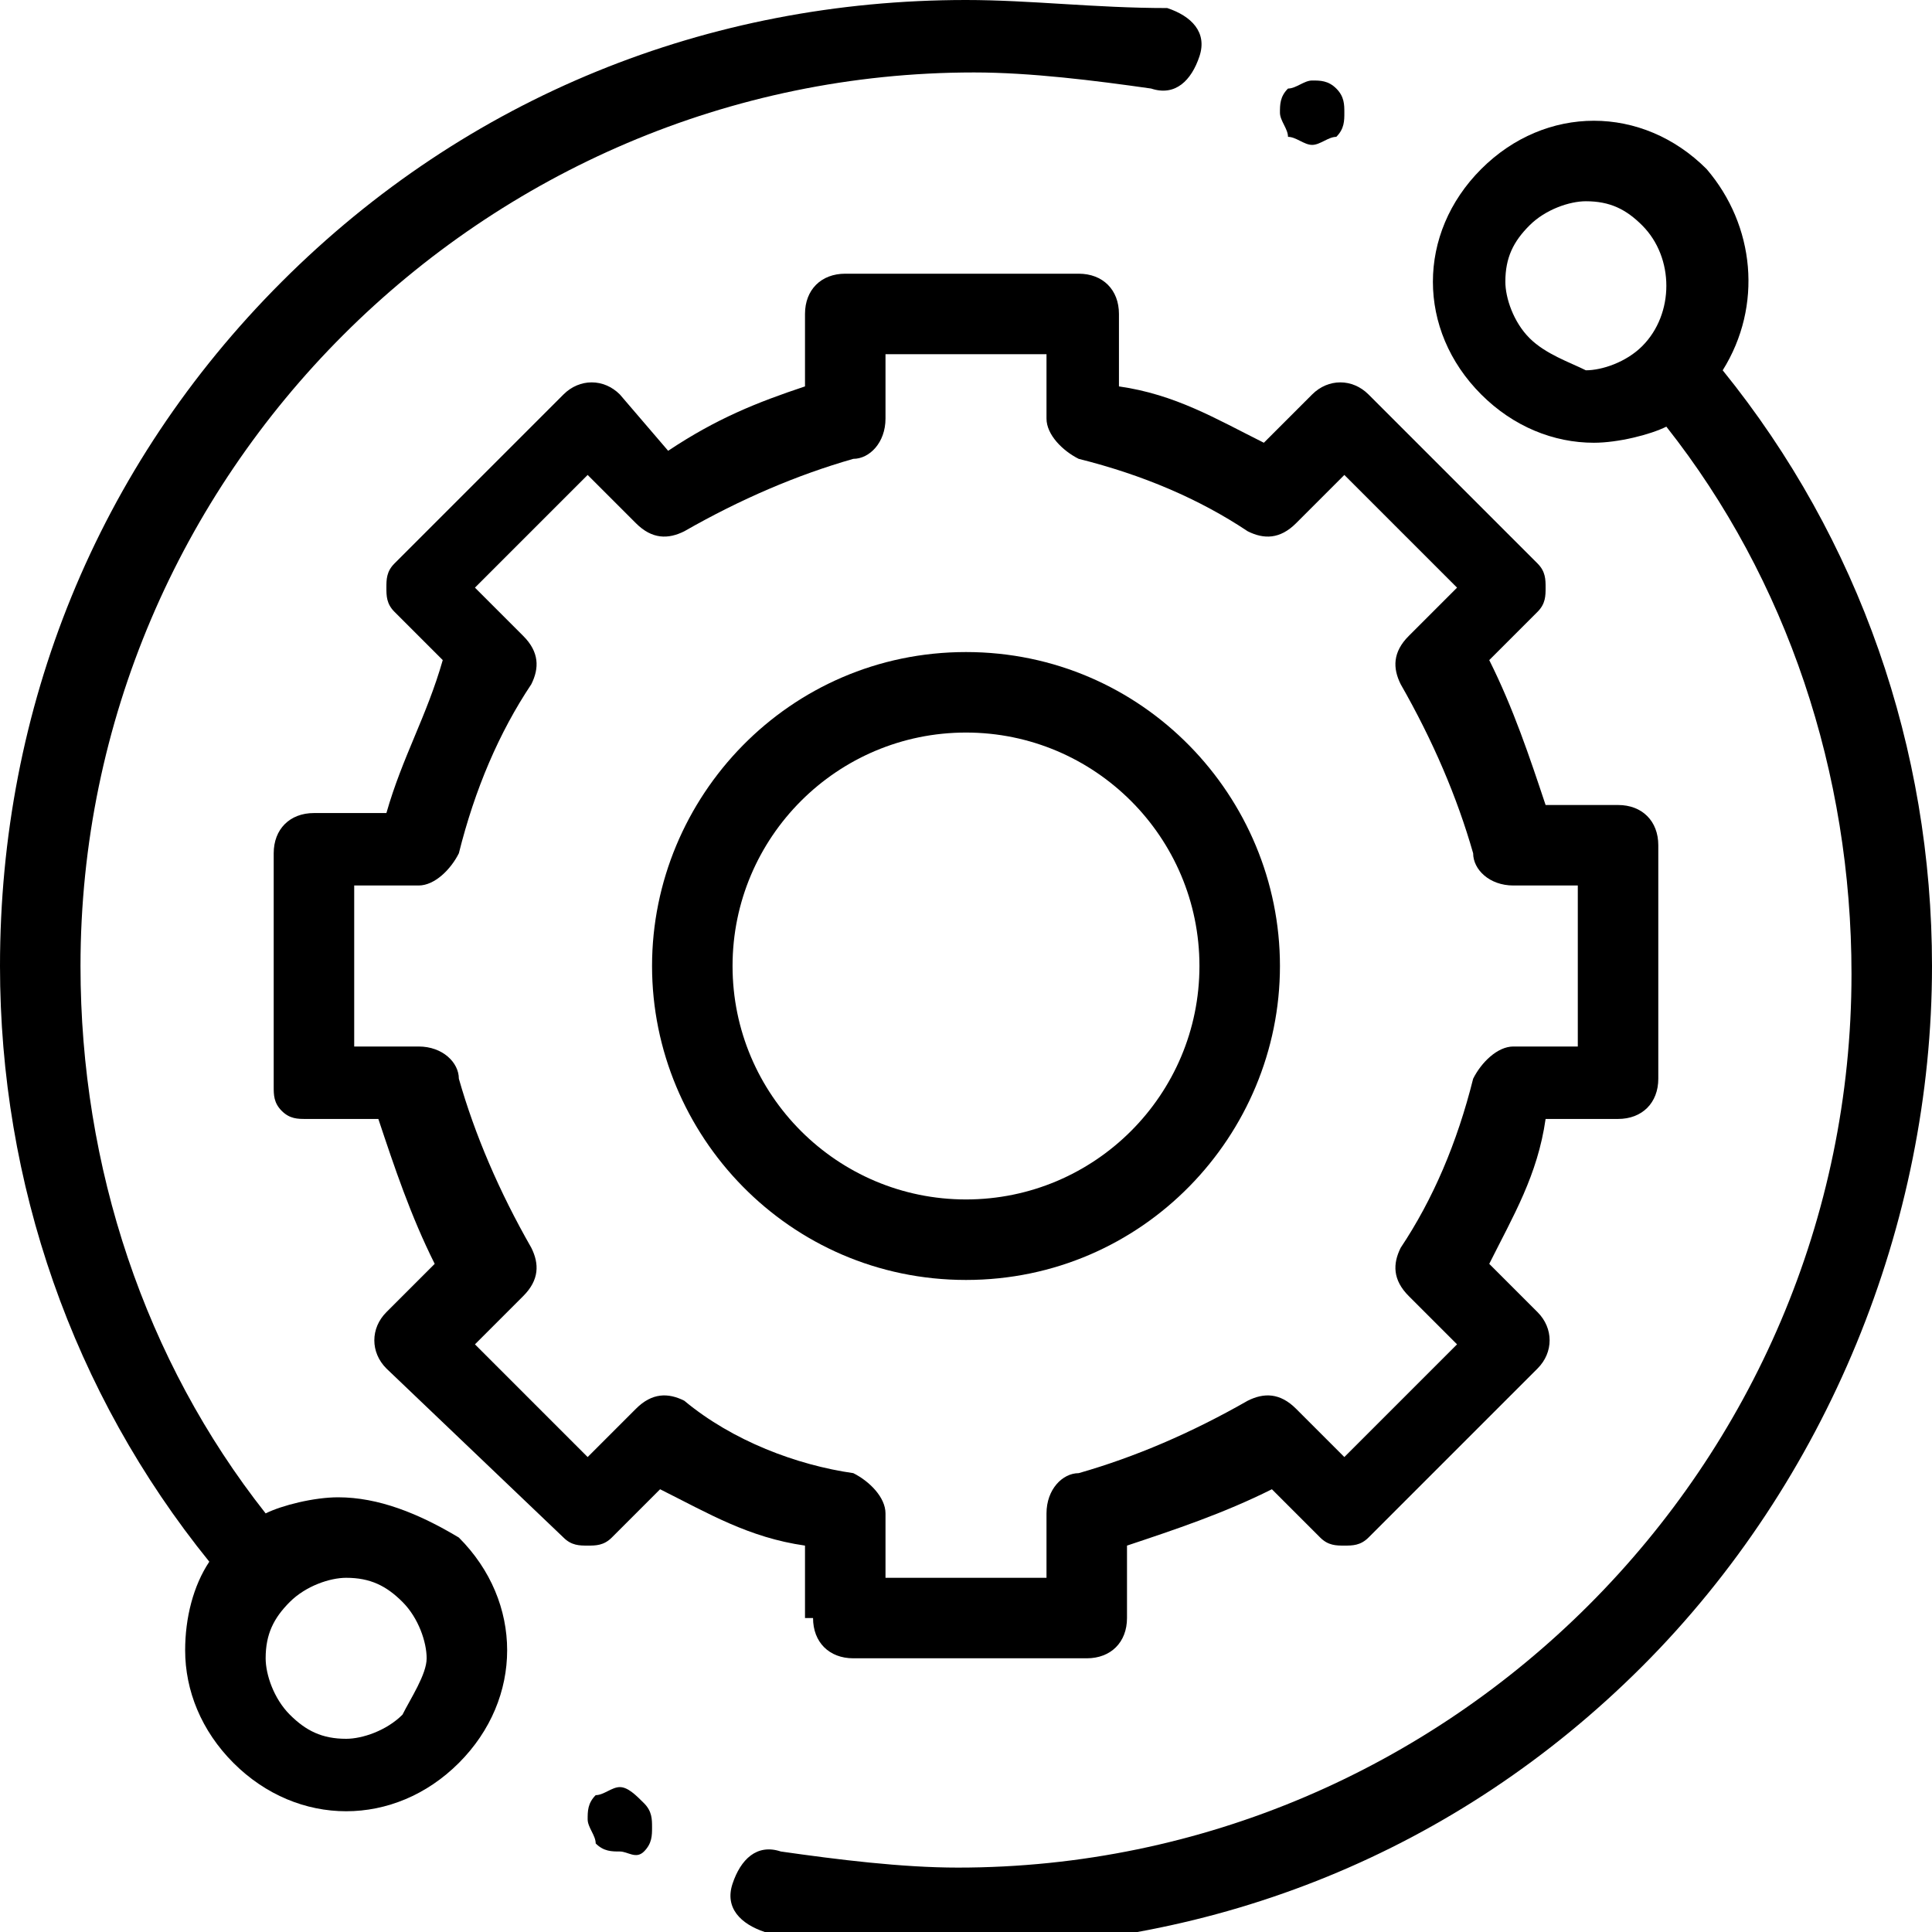
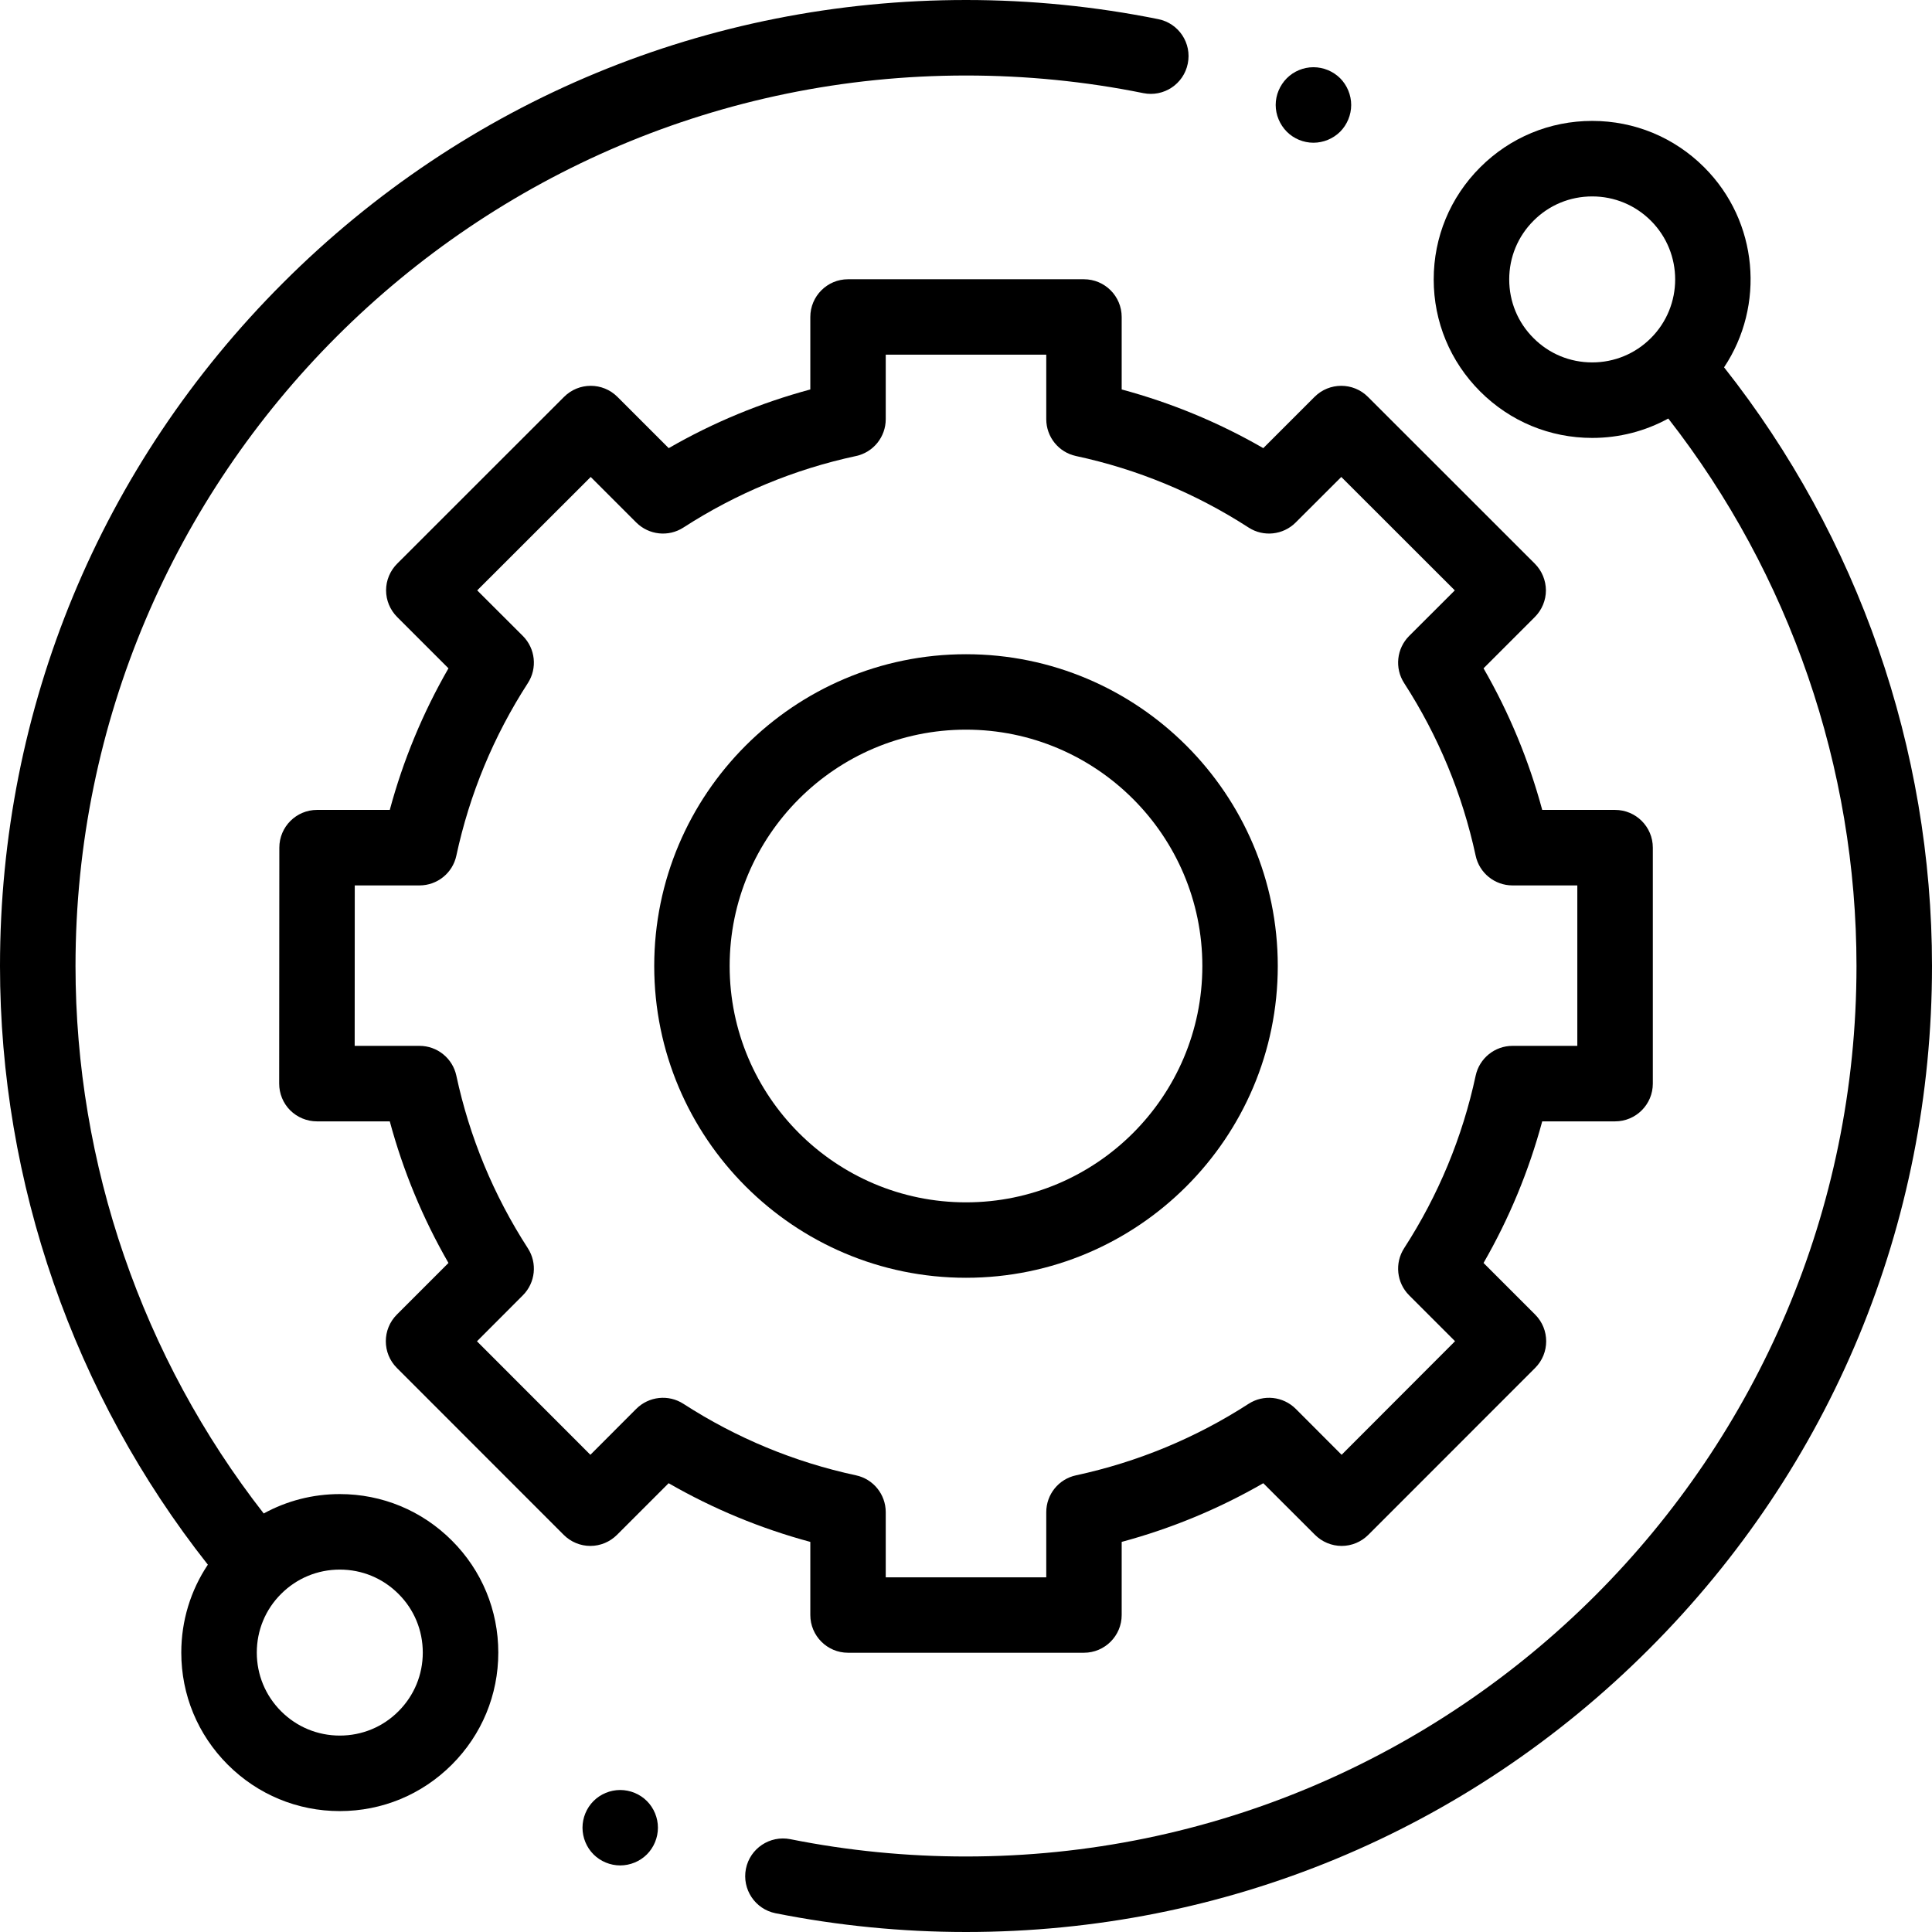
- <svg xmlns="http://www.w3.org/2000/svg" xmlns:xlink="http://www.w3.org/1999/xlink" version="1.1" id="Capa_1" x="0px" y="0px" viewBox="0 0 24 24" style="enable-background:new 0 0 24 24;" xml:space="preserve">
-   <style type="text/css">
- 	.st0{enable-background:new    ;}
- 	.st1{clip-path:url(#SVGID_2_);}
- 	.st2{clip-path:url(#SVGID_4_);}
- 	.st3{clip-path:url(#SVGID_6_);}
- 	.st4{clip-path:url(#SVGID_8_);}
- 	.st5{clip-path:url(#SVGID_10_);}
- 	.st6{clip-path:url(#SVGID_12_);}
- 	.st7{clip-path:url(#SVGID_14_);}
- 	.st8{clip-path:url(#SVGID_16_);}
- 	.st9{clip-path:url(#SVGID_18_);}
- 	.st10{clip-path:url(#SVGID_20_);}
- 	.st11{clip-path:url(#SVGID_22_);}
- 	.st12{clip-path:url(#SVGID_24_);}
- </style>
-   <g class="st0">
-     <g>
-       <defs>
-         <path id="SVGID_1_" d="M4.2,18.6c-0.3,0-0.7,0.1-0.9,0.2c-1.5-1.9-2.3-4.3-2.3-6.8c0-6.1,5-11.1,11.1-11.1c0.7,0,1.5,0.1,2.2,0.2     c0.3,0.1,0.5-0.1,0.6-0.4c0.1-0.3-0.1-0.5-0.4-0.6C13.6,0.1,12.8,0,12,0C8.8,0,5.8,1.2,3.5,3.5S0,8.8,0,12c0,2.7,0.9,5.3,2.6,7.4     c-0.2,0.3-0.3,0.7-0.3,1.1c0,0.5,0.2,1,0.6,1.4c0.4,0.4,0.9,0.6,1.4,0.6s1-0.2,1.4-0.6c0.4-0.4,0.6-0.9,0.6-1.4     c0-0.5-0.2-1-0.6-1.4C5.2,18.8,4.7,18.6,4.2,18.6z M5,21.3c-0.2,0.2-0.5,0.3-0.7,0.3c-0.3,0-0.5-0.1-0.7-0.3     c-0.2-0.2-0.3-0.5-0.3-0.7c0-0.3,0.1-0.5,0.3-0.7c0.2-0.2,0.5-0.3,0.7-0.3c0.3,0,0.5,0.1,0.7,0.3c0.2,0.2,0.3,0.5,0.3,0.7     C5.3,20.8,5.1,21.1,5,21.3z" />
-       </defs>
-       <clipPath id="SVGID_2_">
-         <use xlink:href="#SVGID_1_" style="overflow:visible;" />
+ <svg xmlns="http://www.w3.org/2000/svg" version="1.1" width="24pt" height="24pt" viewBox="0 0 24 24">
+   <g enable-background="new">
+     <clipPath id="cp0">
+       <path transform="matrix(1,0,0,-1,0,24)" d="M 4.221 5.44 C 3.885 5.44 3.562 5.356 3.276 5.199 C 1.766 7.134 .938 9.537 .938 12 C .938 18.1 5.9 23.062 12 23.062 C 12.742 23.062 13.483 22.989 14.203 22.843 C 14.457 22.792 14.704 22.956 14.755 23.21 C 14.807 23.463 14.643 23.711 14.389 23.762 C 13.607 23.92 12.804 24 12 24 C 8.795 24 5.781 22.752 3.515 20.485 C 1.248 18.219 0 15.205 0 12 C 0 9.304 .916 6.673 2.582 4.563 C 2.368 4.243 2.252 3.866 2.252 3.471 C 2.252 2.945 2.457 2.451 2.829 2.079 C 3.201 1.707 3.695 1.502 4.221 1.502 C 4.747 1.502 5.241 1.707 5.613 2.079 C 5.985 2.451 6.19 2.945 6.19 3.471 C 6.19 3.997 5.985 4.492 5.613 4.863 C 5.241 5.235 4.747 5.44 4.221 5.44 Z M 4.95 2.742 C 4.756 2.547 4.497 2.44 4.221 2.44 C 3.946 2.44 3.687 2.547 3.492 2.742 C 3.297 2.937 3.19 3.196 3.19 3.471 C 3.19 3.747 3.297 4.006 3.492 4.2 C 3.687 4.395 3.946 4.502 4.221 4.502 C 4.497 4.502 4.755 4.395 4.95 4.2 C 5.145 4.006 5.252 3.747 5.252 3.471 C 5.252 3.196 5.145 2.937 4.95 2.742 Z " fill-rule="evenodd" />
+     </clipPath>
+     <g clip-path="url(#cp0)">
+       <clipPath id="cp1">
+         <path transform="matrix(1,0,0,-1,0,24)" d="M -300 -1068 L 963 -1068 L 963 195 L -300 195 Z " />
      </clipPath>
-       <g class="st1">
-         <g>
-           <defs>
-             <rect id="SVGID_3_" x="-300" y="-171" width="1263" height="1263" />
-           </defs>
-           <clipPath id="SVGID_4_">
-             <use xlink:href="#SVGID_3_" style="overflow:visible;" />
-           </clipPath>
-           <g class="st2">
-             <path d="M-5-5h24.8v32.5H-5V-5z" />
-           </g>
-         </g>
+       <g clip-path="url(#cp1)">
+         <path transform="matrix(1,0,0,-1,0,24)" d="M -5 29 L 19.765 29 L 19.765 -3.498 L -5 -3.498 Z " />
      </g>
    </g>
-     <g>
-       <defs>
-         <path id="SVGID_5_" d="M21.4,4.6c0.5-0.8,0.4-1.8-0.2-2.5c-0.4-0.4-0.9-0.6-1.4-0.6c-0.5,0-1,0.2-1.4,0.6     c-0.4,0.4-0.6,0.9-0.6,1.4c0,0.5,0.2,1,0.6,1.4c0.4,0.4,0.9,0.6,1.4,0.6c0.3,0,0.7-0.1,0.9-0.2c1.5,1.9,2.3,4.3,2.3,6.8     c0,6.1-5,11.1-11.1,11.1c-0.7,0-1.5-0.1-2.2-0.2c-0.3-0.1-0.5,0.1-0.6,0.4c-0.1,0.3,0.1,0.5,0.4,0.6c0.8,0.2,1.6,0.2,2.4,0.2     c3.2,0,6.2-1.2,8.5-3.5S24,15.2,24,12C24,9.3,23.1,6.7,21.4,4.6z M19,4.2c-0.2-0.2-0.3-0.5-0.3-0.7c0-0.3,0.1-0.5,0.3-0.7     c0.2-0.2,0.5-0.3,0.7-0.3c0.3,0,0.5,0.1,0.7,0.3c0.4,0.4,0.4,1.1,0,1.5c-0.2,0.2-0.5,0.3-0.7,0.3C19.5,4.5,19.2,4.4,19,4.2z" />
-       </defs>
-       <clipPath id="SVGID_6_">
-         <use xlink:href="#SVGID_5_" style="overflow:visible;" />
+     <clipPath id="cp2">
+       <path transform="matrix(1,0,0,-1,0,24)" d="M 21.417 19.437 C 21.927 20.202 21.845 21.247 21.171 21.921 C 20.799 22.293 20.305 22.498 19.779 22.498 C 19.253 22.498 18.759 22.293 18.387 21.921 C 18.015 21.549 17.81 21.055 17.81 20.529 C 17.81 20.003 18.015 19.509 18.387 19.137 C 18.759 18.765 19.253 18.56 19.779 18.56 C 20.115 18.56 20.438 18.644 20.724 18.801 C 22.234 16.866 23.062 14.463 23.062 12 C 23.062 5.9 18.1 .938 12 .938 C 11.266 .938 10.531 1.01 9.818 1.153 C 9.564 1.203 9.317 1.039 9.266 .785 C 9.216 .531 9.38 .284 9.634 .233 C 10.408 .079 11.204 0 12 0 C 15.205 0 18.219 1.248 20.485 3.515 C 22.752 5.781 24 8.795 24 12 C 24 14.696 23.084 17.328 21.417 19.437 Z M 19.05 19.8 C 18.855 19.994 18.748 20.253 18.748 20.529 C 18.748 20.804 18.855 21.063 19.05 21.258 C 19.244 21.453 19.503 21.56 19.779 21.56 C 20.054 21.56 20.313 21.453 20.508 21.258 C 20.91 20.856 20.91 20.202 20.508 19.8 C 20.313 19.605 20.054 19.498 19.779 19.498 C 19.503 19.498 19.244 19.605 19.05 19.8 Z " fill-rule="evenodd" />
+     </clipPath>
+     <g clip-path="url(#cp2)">
+       <clipPath id="cp3">
+         <path transform="matrix(1,0,0,-1,0,24)" d="M -300 -1068 L 963 -1068 L 963 195 L -300 195 Z " />
      </clipPath>
-       <g class="st3">
-         <g>
-           <defs>
-             <rect id="SVGID_7_" x="-300" y="-171" width="1263" height="1263" />
-           </defs>
-           <clipPath id="SVGID_8_">
-             <use xlink:href="#SVGID_7_" style="overflow:visible;" />
-           </clipPath>
-           <g class="st4">
-             <path d="M4.3-3.5H29V29H4.3V-3.5z" />
-           </g>
-         </g>
+       <g clip-path="url(#cp3)">
+         <path transform="matrix(1,0,0,-1,0,24)" d="M 4.257 27.498 L 29 27.498 L 29 -5 L 4.257 -5 Z " />
      </g>
    </g>
-     <g>
-       <defs>
-         <path id="SVGID_9_" d="M10.1,20.1c0,0.3,0.2,0.5,0.5,0.5h2.9c0.3,0,0.5-0.2,0.5-0.5v-0.9c0.6-0.2,1.2-0.4,1.8-0.7l0.6,0.6     c0.1,0.1,0.2,0.1,0.3,0.1c0.1,0,0.2,0,0.3-0.1l2.1-2.1c0.2-0.2,0.2-0.5,0-0.7l-0.6-0.6c0.3-0.6,0.6-1.1,0.7-1.8h0.9     c0.3,0,0.5-0.2,0.5-0.5v-2.9c0-0.3-0.2-0.5-0.5-0.5h-0.9c-0.2-0.6-0.4-1.2-0.7-1.8l0.6-0.6c0.1-0.1,0.1-0.2,0.1-0.3     c0-0.1,0-0.2-0.1-0.3L17,4.9c-0.2-0.2-0.5-0.2-0.7,0l-0.6,0.6c-0.6-0.3-1.1-0.6-1.8-0.7V3.9c0-0.3-0.2-0.5-0.5-0.5h-2.9     c-0.3,0-0.5,0.2-0.5,0.5v0.9C9.4,5,8.9,5.2,8.3,5.6L7.7,4.9C7.5,4.7,7.2,4.7,7,4.9L4.9,7C4.8,7.1,4.8,7.2,4.8,7.3     c0,0.1,0,0.2,0.1,0.3l0.6,0.6C5.3,8.9,5,9.4,4.8,10.1H3.9c-0.3,0-0.5,0.2-0.5,0.5l0,2.9c0,0.1,0,0.2,0.1,0.3     c0.1,0.1,0.2,0.1,0.3,0.1h0.9c0.2,0.6,0.4,1.2,0.7,1.8l-0.6,0.6c-0.2,0.2-0.2,0.5,0,0.7L7,19.1c0.1,0.1,0.2,0.1,0.3,0.1h0     c0.1,0,0.2,0,0.3-0.1l0.6-0.6c0.6,0.3,1.1,0.6,1.8,0.7V20.1z M8.5,17.4c-0.2-0.1-0.4-0.1-0.6,0.1l-0.6,0.6l-1.4-1.4l0.6-0.6     c0.2-0.2,0.2-0.4,0.1-0.6c-0.4-0.7-0.7-1.4-0.9-2.1c0-0.2-0.2-0.4-0.5-0.4H4.4l0-2h0.8c0.2,0,0.4-0.2,0.5-0.4     c0.2-0.8,0.5-1.5,0.9-2.1c0.1-0.2,0.1-0.4-0.1-0.6L5.9,7.3l1.4-1.4l0.6,0.6c0.2,0.2,0.4,0.2,0.6,0.1c0.7-0.4,1.4-0.7,2.1-0.9     c0.2,0,0.4-0.2,0.4-0.5V4.4h2v0.8c0,0.2,0.2,0.4,0.4,0.5c0.8,0.2,1.5,0.5,2.1,0.9c0.2,0.1,0.4,0.1,0.6-0.1l0.6-0.6l1.4,1.4     l-0.6,0.6c-0.2,0.2-0.2,0.4-0.1,0.6c0.4,0.7,0.7,1.4,0.9,2.1c0,0.2,0.2,0.4,0.5,0.4h0.8v2h-0.8c-0.2,0-0.4,0.2-0.5,0.4     c-0.2,0.8-0.5,1.5-0.9,2.1c-0.1,0.2-0.1,0.4,0.1,0.6l0.6,0.6l-1.4,1.4l-0.6-0.6c-0.2-0.2-0.4-0.2-0.6-0.1     c-0.7,0.4-1.4,0.7-2.1,0.9c-0.2,0-0.4,0.2-0.4,0.5v0.8h-2v-0.8c0-0.2-0.2-0.4-0.4-0.5C9.9,18.2,9.1,17.9,8.5,17.4z" />
-       </defs>
-       <clipPath id="SVGID_10_">
-         <use xlink:href="#SVGID_9_" style="overflow:visible;" />
+     <clipPath id="cp4">
+       <path transform="matrix(1,0,0,-1,0,24)" d="M 10.066 3.938 C 10.066 3.679 10.276 3.469 10.534 3.469 L 13.465 3.469 C 13.724 3.469 13.934 3.679 13.934 3.938 L 13.934 4.846 C 14.55 5.012 15.14 5.256 15.693 5.575 L 16.335 4.934 C 16.423 4.846 16.542 4.796 16.667 4.796 C 16.791 4.796 16.91 4.846 16.998 4.934 L 19.07 7.007 C 19.253 7.19 19.253 7.487 19.07 7.67 L 18.429 8.311 C 18.748 8.865 18.992 9.454 19.158 10.07 L 20.063 10.07 C 20.322 10.07 20.532 10.28 20.532 10.539 L 20.532 13.47 C 20.532 13.729 20.322 13.939 20.063 13.939 L 19.158 13.939 C 18.992 14.555 18.748 15.144 18.429 15.698 L 19.066 16.335 C 19.154 16.423 19.204 16.542 19.204 16.667 C 19.203 16.791 19.154 16.91 19.066 16.998 L 16.993 19.07 C 16.81 19.253 16.513 19.253 16.33 19.07 L 15.693 18.433 C 15.14 18.752 14.55 18.996 13.934 19.162 L 13.934 20.062 C 13.934 20.321 13.724 20.531 13.465 20.531 L 10.534 20.531 C 10.276 20.531 10.066 20.321 10.066 20.062 L 10.066 19.162 C 9.45 18.996 8.86 18.752 8.307 18.433 L 7.67 19.07 C 7.487 19.253 7.19 19.253 7.007 19.07 L 4.934 16.998 C 4.846 16.91 4.796 16.791 4.796 16.667 C 4.796 16.542 4.846 16.423 4.934 16.335 L 5.571 15.698 C 5.252 15.144 5.008 14.555 4.842 13.939 L 3.938 13.939 C 3.68 13.939 3.47 13.729 3.47 13.47 L 3.468 10.539 C 3.468 10.415 3.517 10.295 3.605 10.207 C 3.693 10.12 3.812 10.07 3.937 10.07 L 4.842 10.07 C 5.008 9.454 5.252 8.865 5.571 8.311 L 4.93 7.67 C 4.747 7.487 4.747 7.19 4.93 7.007 L 7.002 4.934 C 7.09 4.846 7.209 4.796 7.333 4.796 L 7.334 4.796 C 7.458 4.796 7.577 4.846 7.665 4.934 L 8.306 5.575 C 8.86 5.256 9.45 5.012 10.066 4.846 L 10.066 3.938 Z M 8.49 6.561 C 8.305 6.681 8.061 6.655 7.904 6.499 L 7.334 5.928 L 5.925 7.338 L 6.495 7.909 C 6.651 8.065 6.677 8.309 6.557 8.494 C 6.132 9.152 5.833 9.873 5.669 10.637 C 5.623 10.853 5.432 11.008 5.211 11.008 L 4.406 11.008 L 4.407 13.001 L 5.211 13.001 C 5.432 13.001 5.623 13.155 5.669 13.371 C 5.833 14.135 6.132 14.856 6.557 15.514 C 6.677 15.699 6.651 15.944 6.495 16.1 L 5.928 16.666 L 7.338 18.075 L 7.904 17.509 C 8.061 17.353 8.305 17.327 8.49 17.447 C 9.148 17.872 9.869 18.171 10.633 18.335 C 10.849 18.381 11.003 18.572 11.003 18.793 L 11.003 19.594 L 12.997 19.594 L 12.997 18.793 C 12.997 18.572 13.151 18.381 13.367 18.335 C 14.131 18.171 14.852 17.872 15.51 17.447 C 15.695 17.327 15.939 17.353 16.095 17.509 L 16.662 18.075 L 18.072 16.666 L 17.505 16.1 C 17.349 15.944 17.323 15.699 17.443 15.514 C 17.868 14.856 18.166 14.135 18.331 13.371 C 18.377 13.155 18.568 13.001 18.789 13.001 L 19.594 13.001 L 19.594 11.008 L 18.789 11.008 C 18.568 11.008 18.377 10.853 18.331 10.637 C 18.167 9.873 17.868 9.152 17.443 8.495 C 17.323 8.309 17.349 8.065 17.505 7.909 L 18.075 7.339 L 16.666 5.928 L 16.096 6.499 C 15.939 6.655 15.695 6.681 15.51 6.561 C 14.852 6.136 14.131 5.838 13.367 5.673 C 13.151 5.627 12.997 5.436 12.997 5.215 L 12.997 4.406 L 11.003 4.406 L 11.003 5.215 C 11.003 5.436 10.849 5.627 10.633 5.673 C 9.869 5.837 9.148 6.136 8.49 6.561 Z " fill-rule="evenodd" />
+     </clipPath>
+     <g clip-path="url(#cp4)">
+       <clipPath id="cp5">
+         <path transform="matrix(1,0,0,-1,0,24)" d="M -300 -1068 L 963 -1068 L 963 195 L -300 195 Z " />
      </clipPath>
-       <g class="st5">
-         <g>
-           <defs>
-             <rect id="SVGID_11_" x="-300" y="-171" width="1263" height="1263" />
-           </defs>
-           <clipPath id="SVGID_12_">
-             <use xlink:href="#SVGID_11_" style="overflow:visible;" />
-           </clipPath>
-           <g class="st6">
-             <path d="M-1.5-1.5h27.1v27.1H-1.5V-1.5z" />
-           </g>
-         </g>
+       <g clip-path="url(#cp5)">
+         <path transform="matrix(1,0,0,-1,0,24)" d="M -1.532 25.531 L 25.532 25.531 L 25.532 -1.531 L -1.532 -1.531 Z " />
      </g>
    </g>
-     <g>
-       <defs>
-         <path id="SVGID_13_" d="M15.9,12c0-2.1-1.7-3.9-3.9-3.9S8.1,9.9,8.1,12s1.7,3.9,3.9,3.9S15.9,14.1,15.9,12z M9.1,12     c0-1.6,1.3-2.9,2.9-2.9s2.9,1.3,2.9,2.9s-1.3,2.9-2.9,2.9S9.1,13.6,9.1,12z" />
-       </defs>
-       <clipPath id="SVGID_14_">
-         <use xlink:href="#SVGID_13_" style="overflow:visible;" />
+     <clipPath id="cp6">
+       <path transform="matrix(1,0,0,-1,0,24)" d="M 15.873 12 C 15.873 14.136 14.136 15.873 12 15.873 C 9.864 15.873 8.127 14.136 8.127 12 C 8.127 9.864 9.864 8.127 12 8.127 C 14.136 8.127 15.873 9.864 15.873 12 Z M 9.064 12 C 9.064 13.619 10.381 14.936 12 14.936 C 13.619 14.936 14.936 13.619 14.936 12 C 14.936 10.381 13.619 9.064 12 9.064 C 10.381 9.064 9.064 10.381 9.064 12 Z " fill-rule="evenodd" />
+     </clipPath>
+     <g clip-path="url(#cp6)">
+       <clipPath id="cp7">
+         <path transform="matrix(1,0,0,-1,0,24)" d="M -300 -1068 L 963 -1068 L 963 195 L -300 195 Z " />
      </clipPath>
-       <g class="st7">
-         <g>
-           <defs>
-             <rect id="SVGID_15_" x="-300" y="-171" width="1263" height="1263" />
-           </defs>
-           <clipPath id="SVGID_16_">
-             <use xlink:href="#SVGID_15_" style="overflow:visible;" />
-           </clipPath>
-           <g class="st8">
-             <path d="M3.1,3.1h17.7v17.7H3.1V3.1z" />
-           </g>
-         </g>
+       <g clip-path="url(#cp7)">
+         <path transform="matrix(1,0,0,-1,0,24)" d="M 3.127 20.873 L 20.873 20.873 L 20.873 3.127 L 3.127 3.127 Z " />
      </g>
    </g>
-     <g>
-       <defs>
-         <path id="SVGID_17_" d="M16.3,1.8c0.1,0,0.2-0.1,0.3-0.1c0.1-0.1,0.1-0.2,0.1-0.3c0-0.1,0-0.2-0.1-0.3c-0.1-0.1-0.2-0.1-0.3-0.1     c-0.1,0-0.2,0.1-0.3,0.1c-0.1,0.1-0.1,0.2-0.1,0.3c0,0.1,0.1,0.2,0.1,0.3C16.1,1.7,16.2,1.8,16.3,1.8z" />
-       </defs>
-       <clipPath id="SVGID_18_">
-         <use xlink:href="#SVGID_17_" style="overflow:visible;" />
+     <clipPath id="cp8">
+       <path transform="matrix(1,0,0,-1,0,24)" d="M 16.316 22.227 C 16.44 22.227 16.56 22.277 16.648 22.364 C 16.735 22.452 16.785 22.573 16.785 22.696 C 16.785 22.819 16.735 22.94 16.648 23.028 C 16.56 23.115 16.44 23.165 16.316 23.165 C 16.192 23.165 16.072 23.115 15.985 23.028 C 15.898 22.94 15.847 22.82 15.847 22.696 C 15.847 22.573 15.898 22.452 15.985 22.364 C 16.072 22.277 16.192 22.227 16.316 22.227 Z " fill-rule="evenodd" />
+     </clipPath>
+     <g clip-path="url(#cp8)">
+       <clipPath id="cp9">
+         <path transform="matrix(1,0,0,-1,0,24)" d="M -300 -1068 L 963 -1068 L 963 195 L -300 195 Z " />
      </clipPath>
-       <g class="st9">
-         <g>
-           <defs>
-             <rect id="SVGID_19_" x="-300" y="-171" width="1263" height="1263" />
-           </defs>
-           <clipPath id="SVGID_20_">
-             <use xlink:href="#SVGID_19_" style="overflow:visible;" />
-           </clipPath>
-           <g class="st10">
-             <path d="M10.8-4.2h10.9V6.8H10.8V-4.2z" />
-           </g>
-         </g>
+       <g clip-path="url(#cp9)">
+         <path transform="matrix(1,0,0,-1,0,24)" d="M 10.847 28.165 L 21.785 28.165 L 21.785 17.227 L 10.847 17.227 Z " />
      </g>
    </g>
-     <g>
-       <defs>
-         <path id="SVGID_21_" d="M7.7,22.2c-0.1,0-0.2,0.1-0.3,0.1c-0.1,0.1-0.1,0.2-0.1,0.3c0,0.1,0.1,0.2,0.1,0.3     c0.1,0.1,0.2,0.1,0.3,0.1S7.9,23.1,8,23c0.1-0.1,0.1-0.2,0.1-0.3S8.1,22.5,8,22.4C7.9,22.3,7.8,22.2,7.7,22.2z" />
-       </defs>
-       <clipPath id="SVGID_22_">
-         <use xlink:href="#SVGID_21_" style="overflow:visible;" />
+     <clipPath id="cp10">
+       <path transform="matrix(1,0,0,-1,0,24)" d="M 7.704 1.764 C 7.581 1.764 7.46 1.714 7.373 1.627 C 7.286 1.54 7.236 1.419 7.236 1.296 C 7.236 1.172 7.286 1.051 7.373 .964 C 7.46 .877 7.581 .827 7.704 .827 C 7.828 .827 7.949 .877 8.036 .964 C 8.123 1.051 8.173 1.172 8.173 1.296 C 8.173 1.419 8.123 1.54 8.036 1.627 C 7.949 1.714 7.828 1.764 7.704 1.764 Z " fill-rule="evenodd" />
+     </clipPath>
+     <g clip-path="url(#cp10)">
+       <clipPath id="cp11">
+         <path transform="matrix(1,0,0,-1,0,24)" d="M -300 -1068 L 963 -1068 L 963 195 L -300 195 Z " />
      </clipPath>
-       <g class="st11">
-         <g>
-           <defs>
-             <rect id="SVGID_23_" x="-300" y="-171" width="1263" height="1263" />
-           </defs>
-           <clipPath id="SVGID_24_">
-             <use xlink:href="#SVGID_23_" style="overflow:visible;" />
-           </clipPath>
-           <g class="st12">
-             <path d="M2.2,17.2h10.9v10.9H2.2V17.2z" />
-           </g>
-         </g>
+       <g clip-path="url(#cp11)">
+         <path transform="matrix(1,0,0,-1,0,24)" d="M 2.236 6.764 L 13.173 6.764 L 13.173 -4.173 L 2.236 -4.173 Z " />
      </g>
    </g>
  </g>
</svg>
